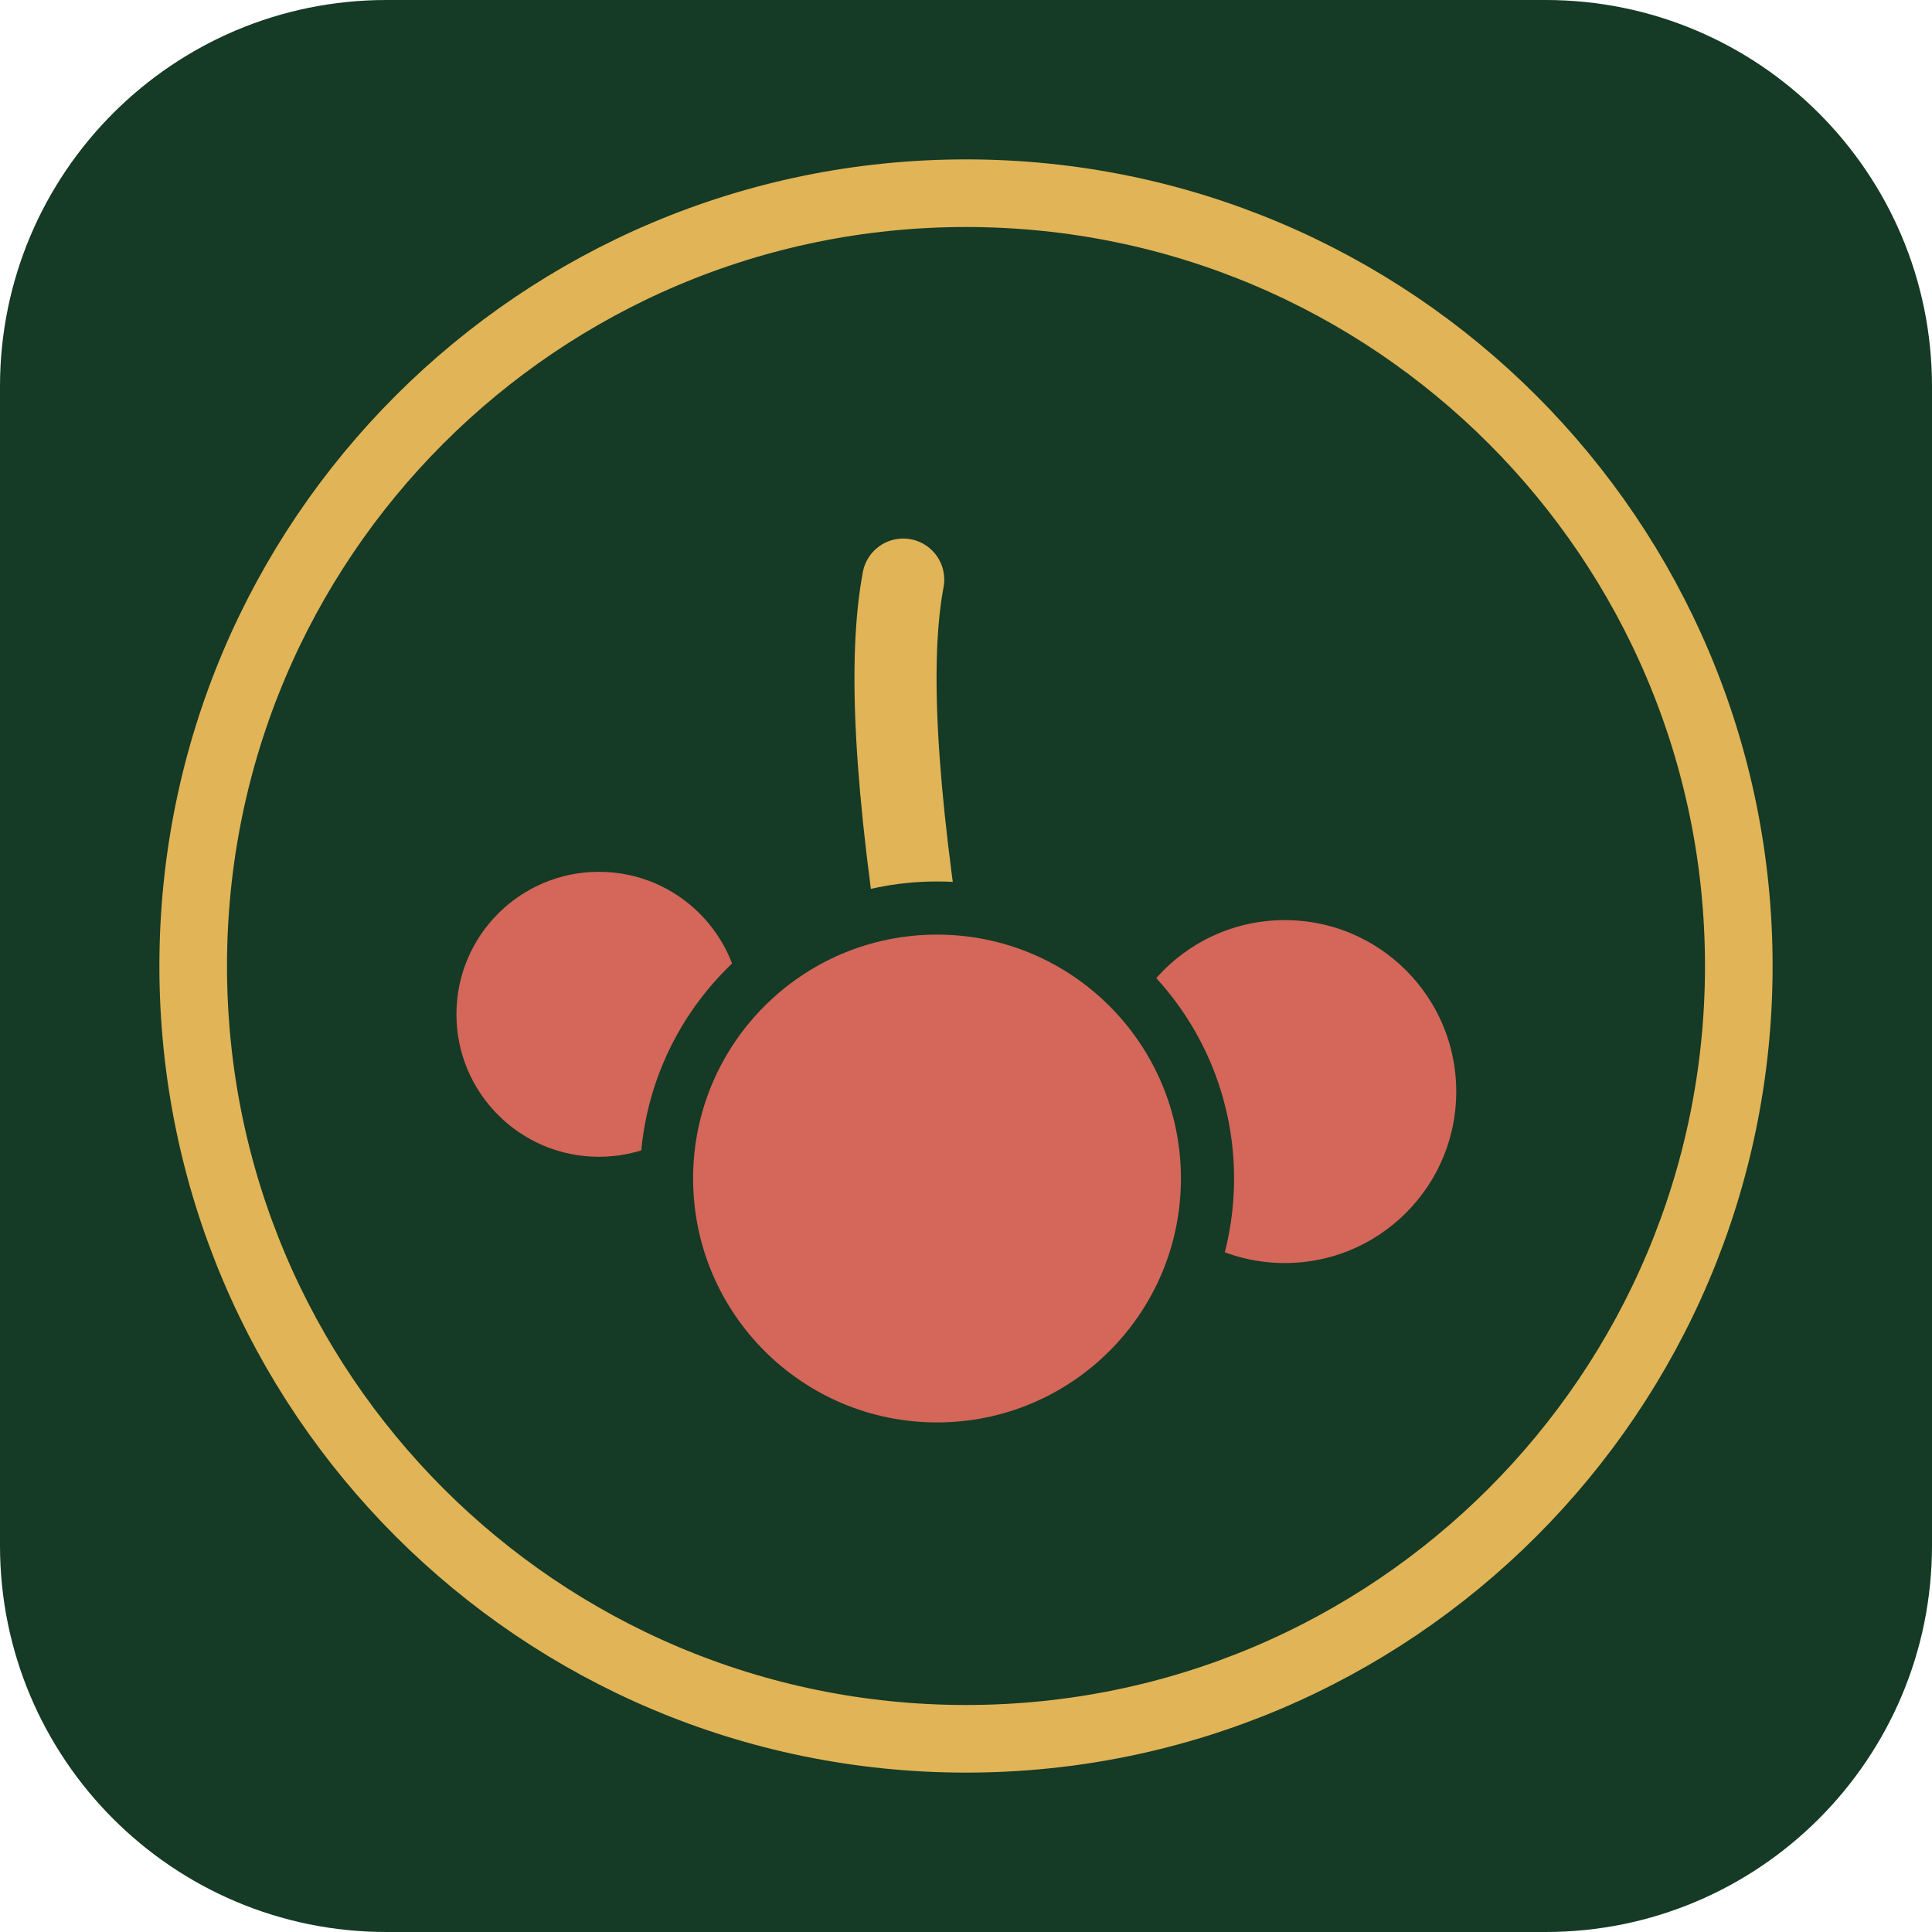
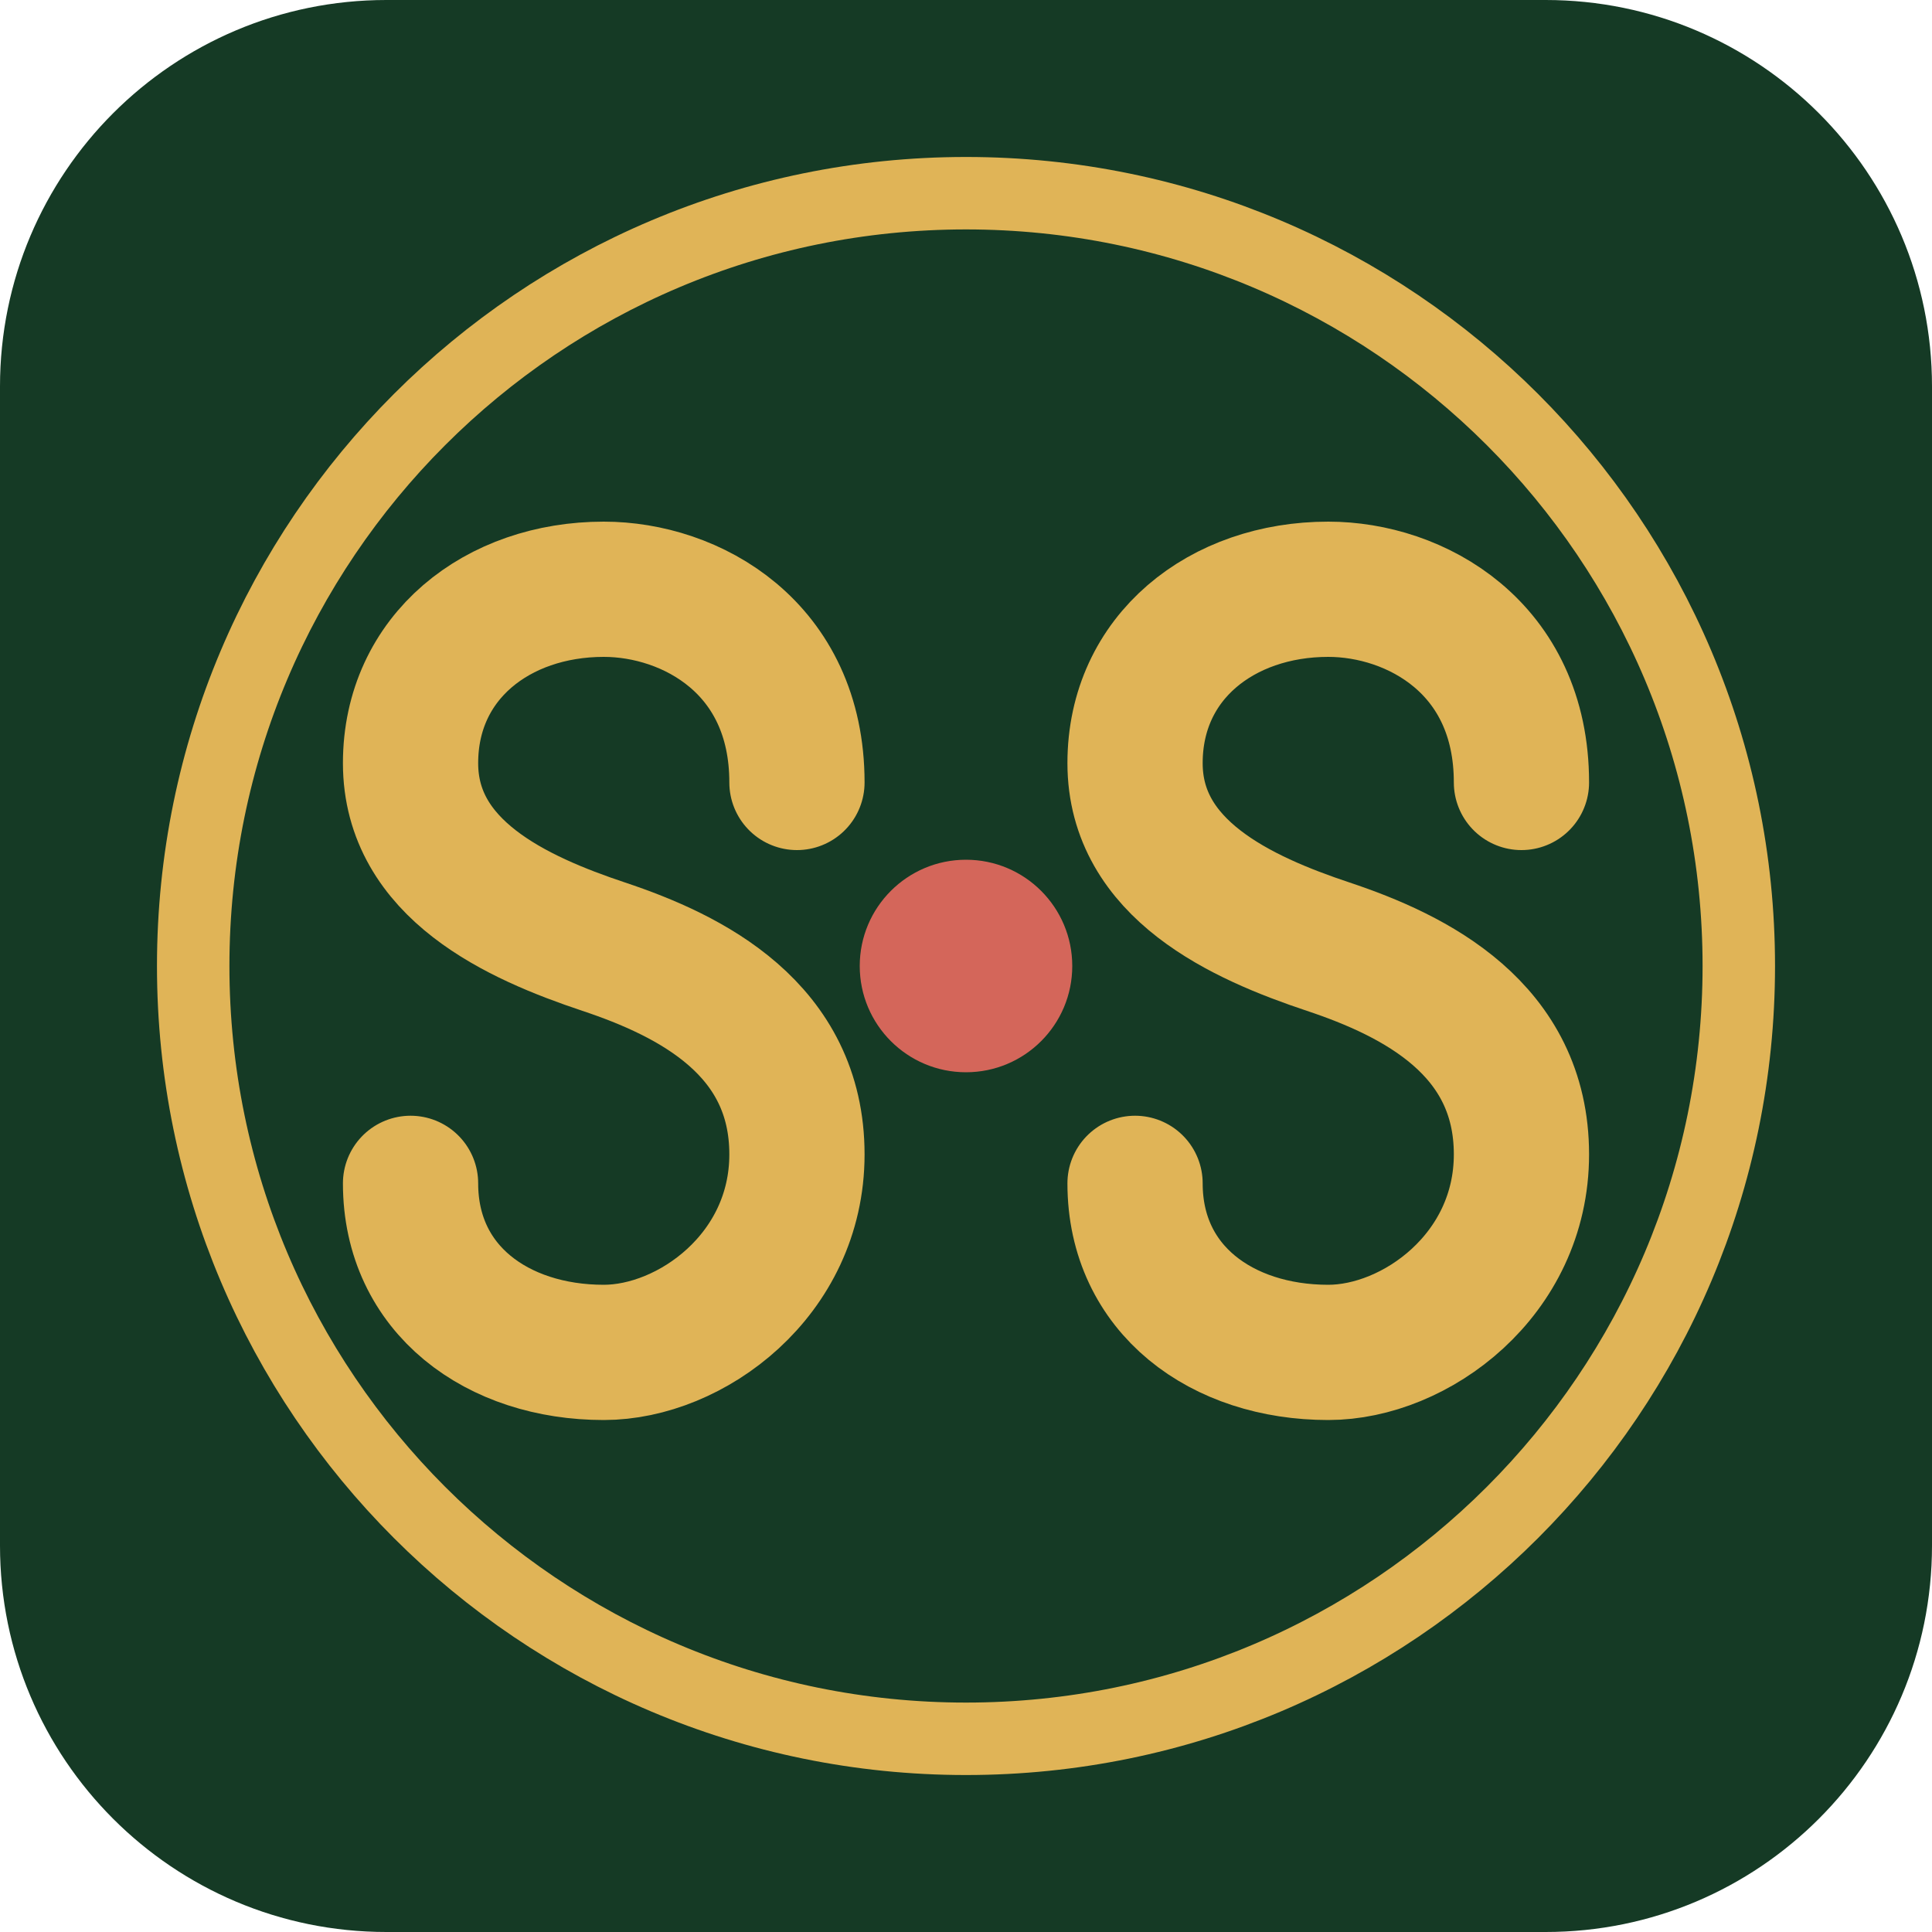
<svg xmlns="http://www.w3.org/2000/svg" viewBox="0 0 40 40">
  <rect width="40" height="40" rx="8" fill="#153A25" />
-   <circle cx="20" cy="20" r="16" stroke="#E0B457" stroke-width="1.4" fill="none" />
-   <path d="M19.2 20.5C18.5 16.2 18.4 13.6 18.7 12" stroke="#E0B457" stroke-width="1.7" stroke-linecap="round" fill="none" />
-   <circle cx="12.4" cy="21" r="3.5" fill="#D4665A" stroke="#153A25" stroke-width="1.1" />
-   <circle cx="26.6" cy="22.6" r="4.1" fill="#D4665A" stroke="#153A25" stroke-width="1.1" />
-   <circle cx="19.4" cy="24.4" r="5.6" fill="#D4665A" stroke="#153A25" stroke-width="1.1" />
+   <circle cx="20" cy="20" r="16" stroke="#E0B457" stroke-width="1.5" fill="none" />
+   <path d="M16.5 16.2C16.5 13.4 14.3 12.2 12.5 12.2C10.3 12.2 8.5 13.6 8.5 15.8C8.5 18 10.7 19 12.5 19.6C14.3 20.2 16.5 21.3 16.5 23.9C16.5 26.4 14.3 28 12.5 28C10.3 28 8.5 26.7 8.5 24.5" stroke="#E0B457" stroke-width="2.8" fill="none" stroke-linecap="round" />
+   <path d="M31.5 16.2C31.5 13.4 29.3 12.2 27.5 12.2C25.3 12.2 23.5 13.6 23.5 15.8C23.5 18 25.7 19 27.5 19.6C29.3 20.2 31.5 21.3 31.5 23.9C31.5 26.4 29.3 28 27.5 28C25.3 28 23.5 26.7 23.5 24.5" stroke="#E0B457" stroke-width="2.8" fill="none" stroke-linecap="round" />
+   <circle cx="20" cy="20" r="2.2" fill="#D4665A" />
</svg>
